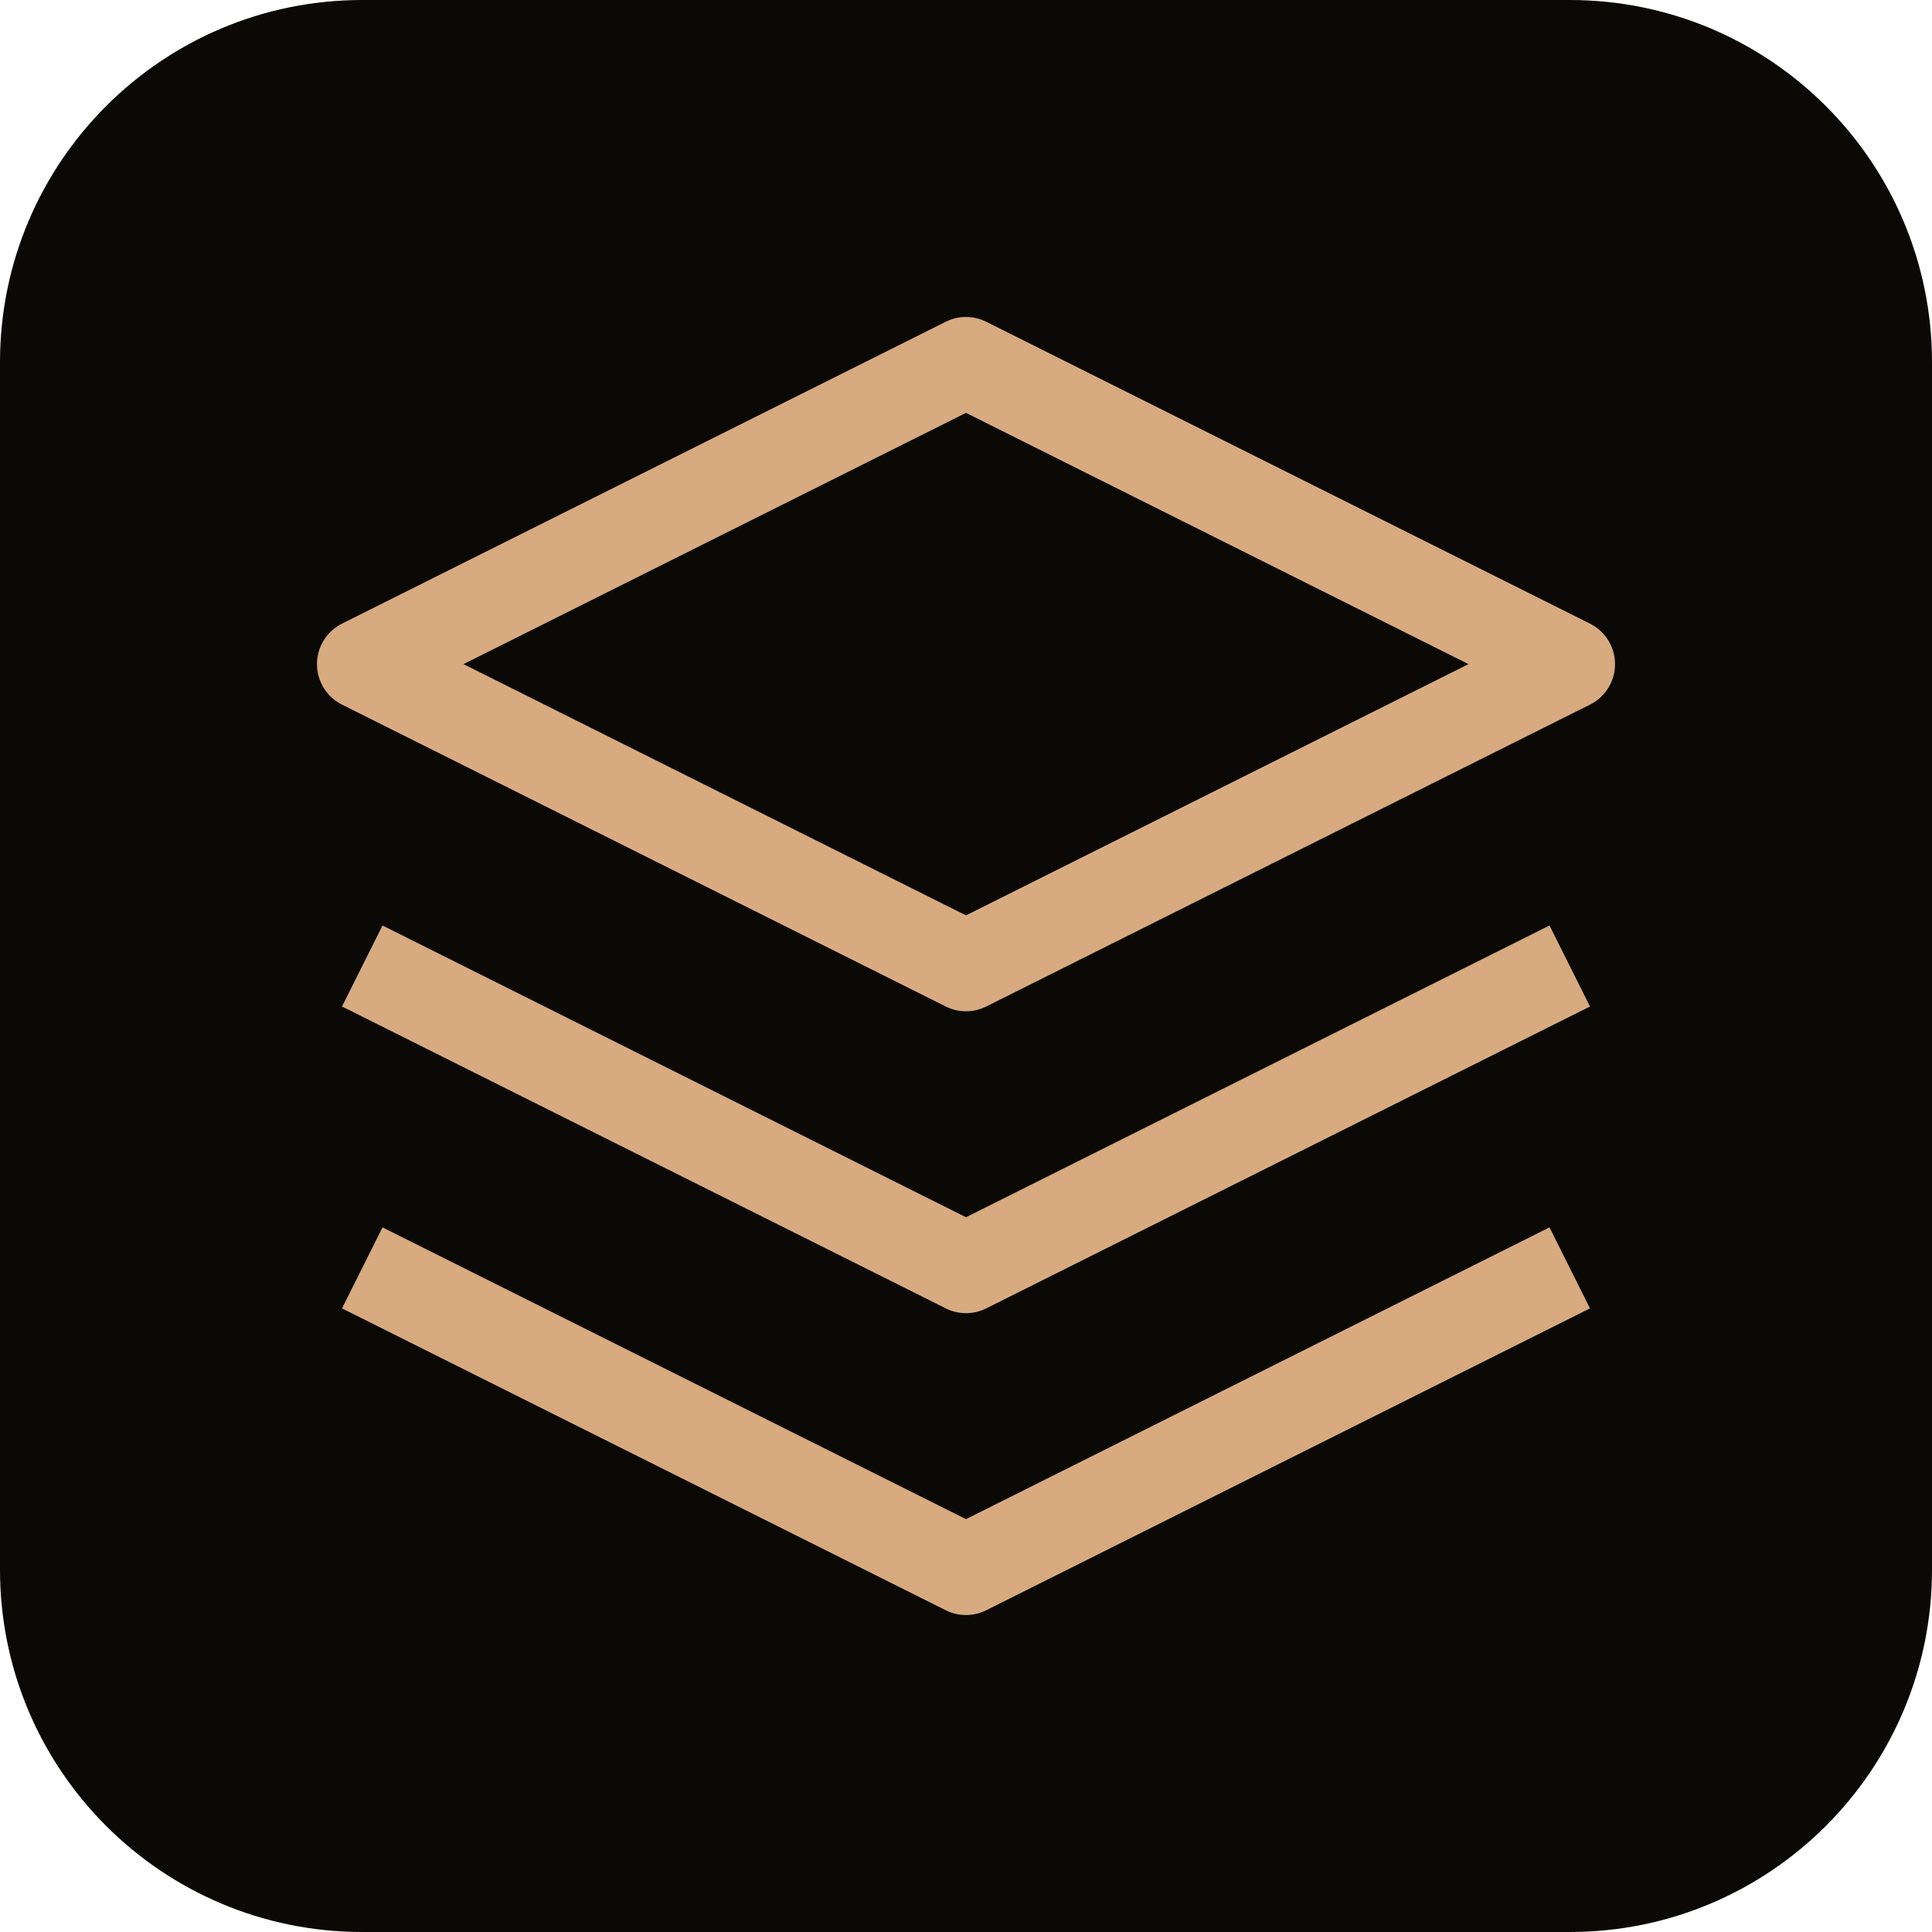
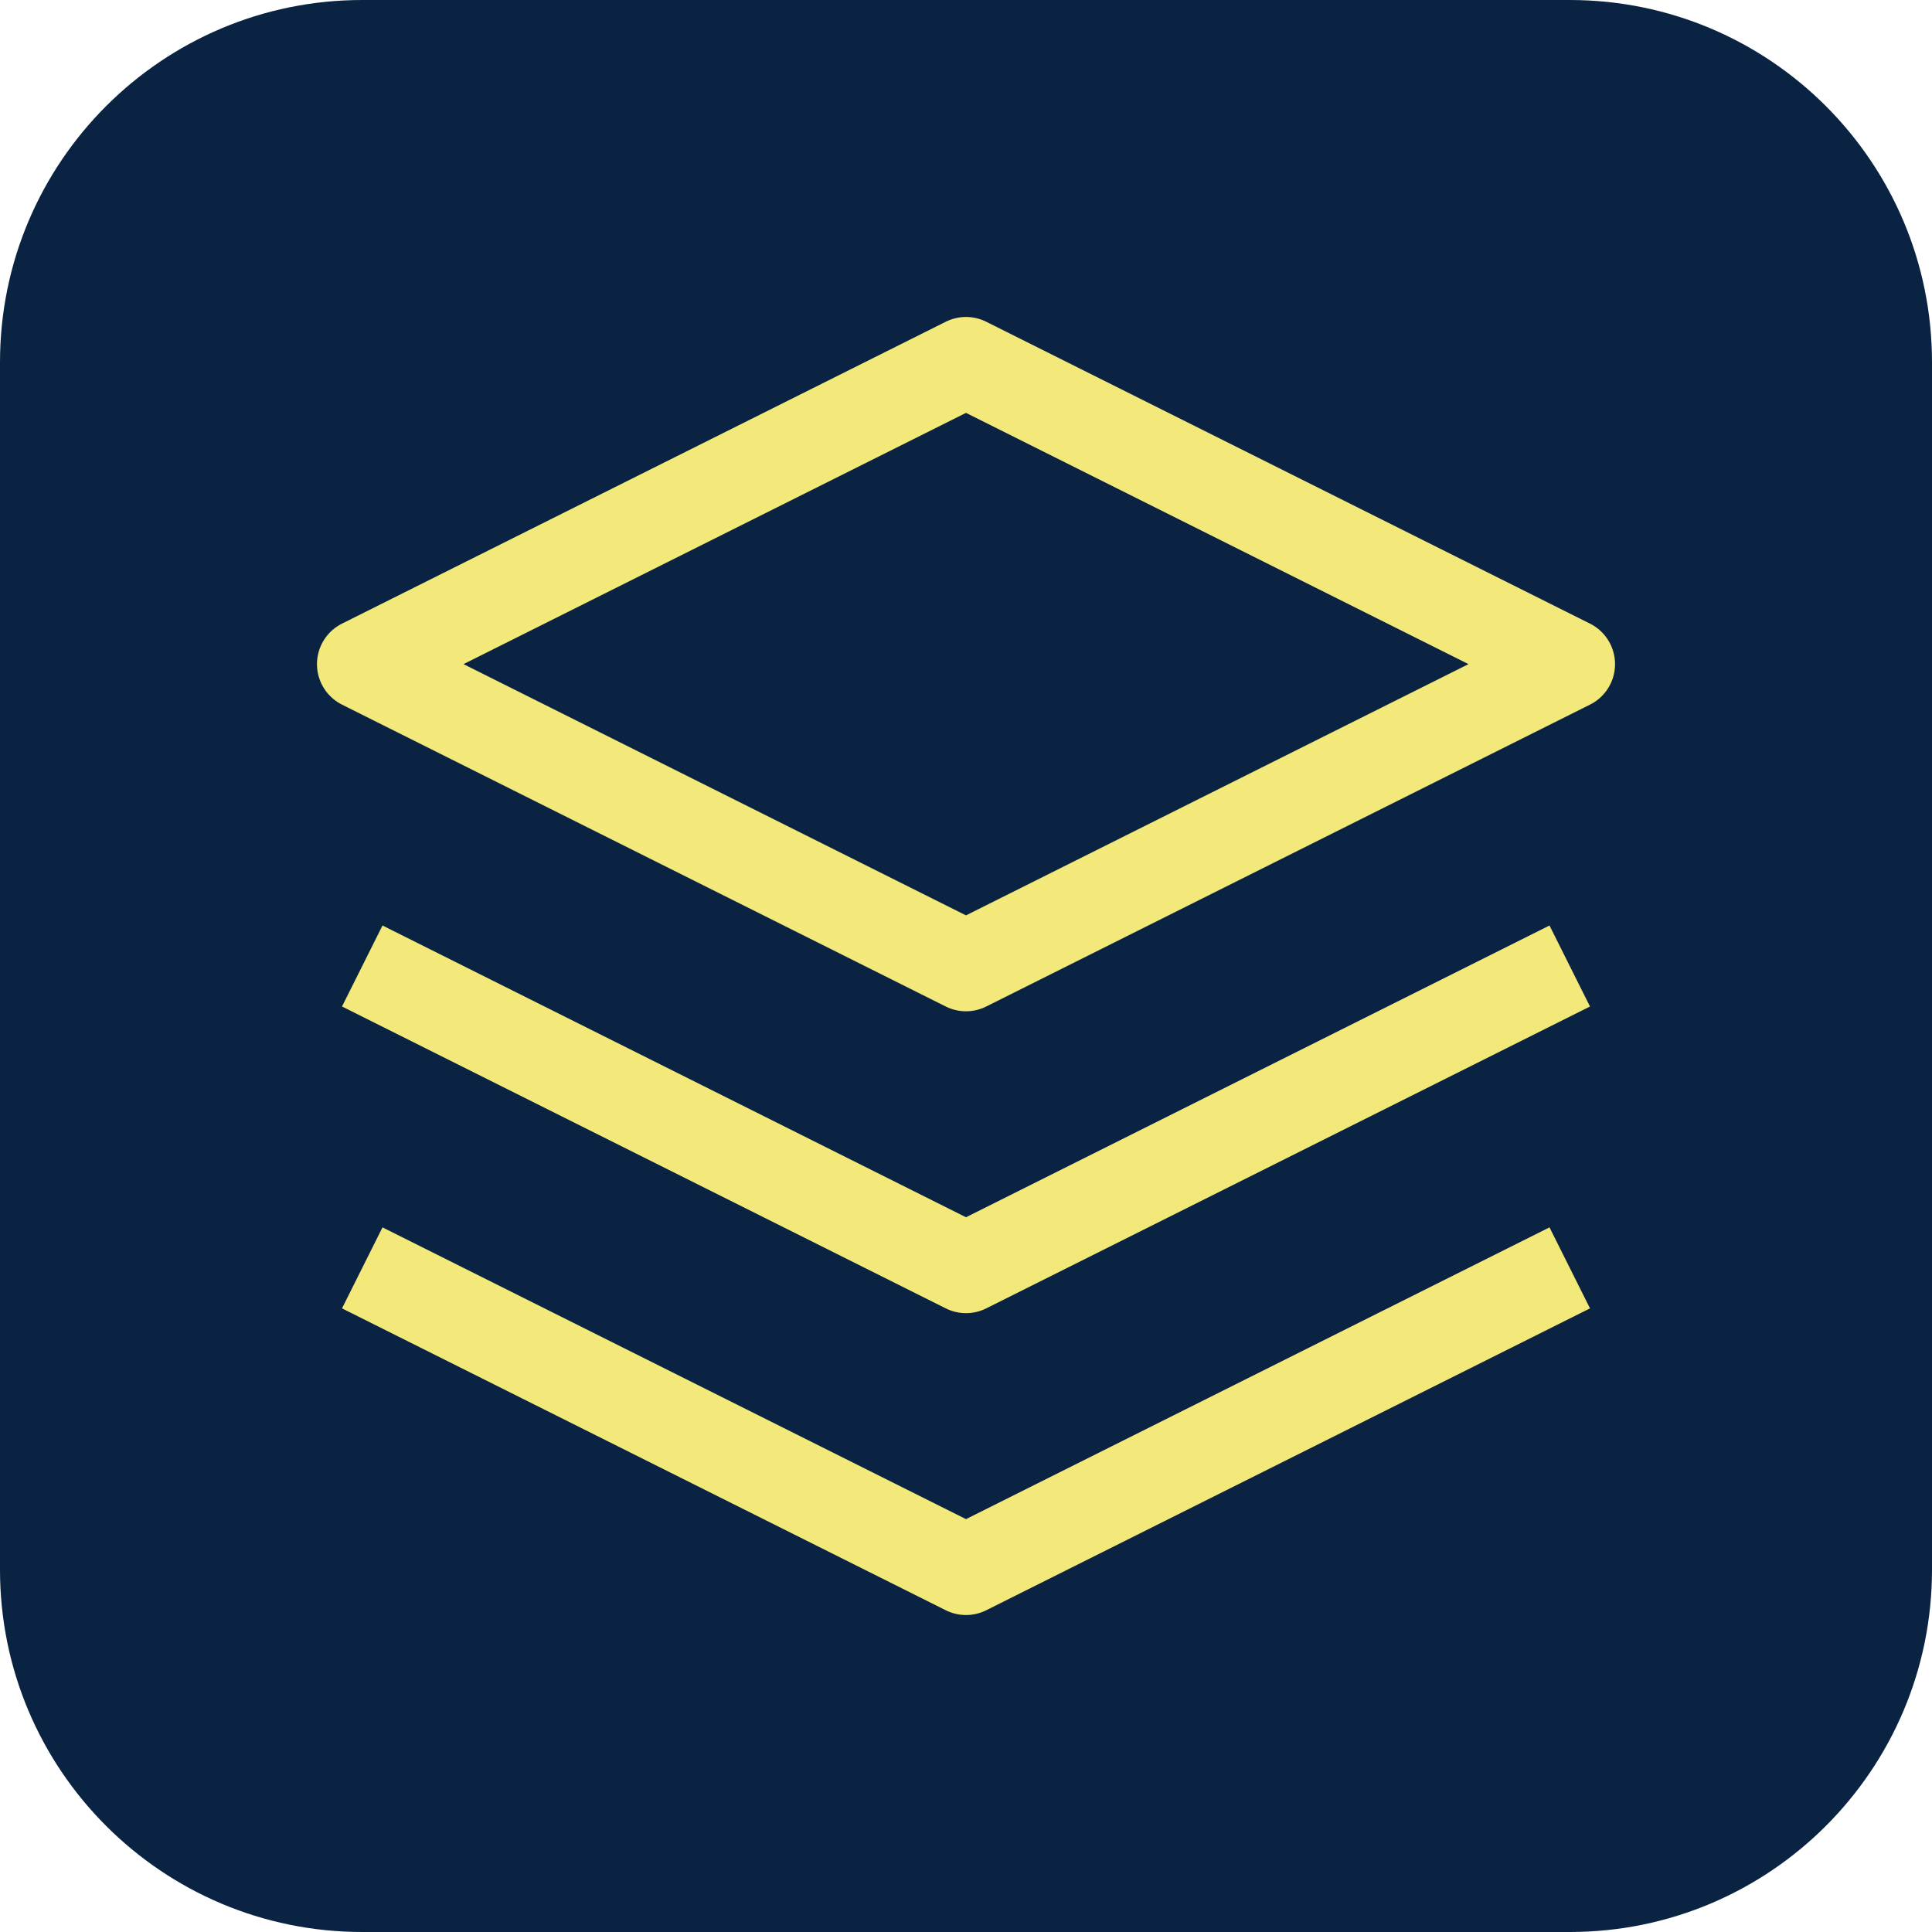
<svg xmlns="http://www.w3.org/2000/svg" viewBox="0 0 32 32">
-   <rect width="32" height="32" rx="6" fill="#0b0906" />
-   <g fill="none" stroke="#d7ab7f" stroke-width="1.5" stroke-linejoin="round">
+   <rect width="32" height="32" rx="6" fill="#0a2342" />
+   <g fill="none" stroke="#f3e97a" stroke-width="1.5" stroke-linejoin="round">
    <path d="m16 6 10 5-10 5-10-5Z" />
    <path d="m6 16 10 5 10-5M6 21l10 5 10-5" />
  </g>
</svg>
